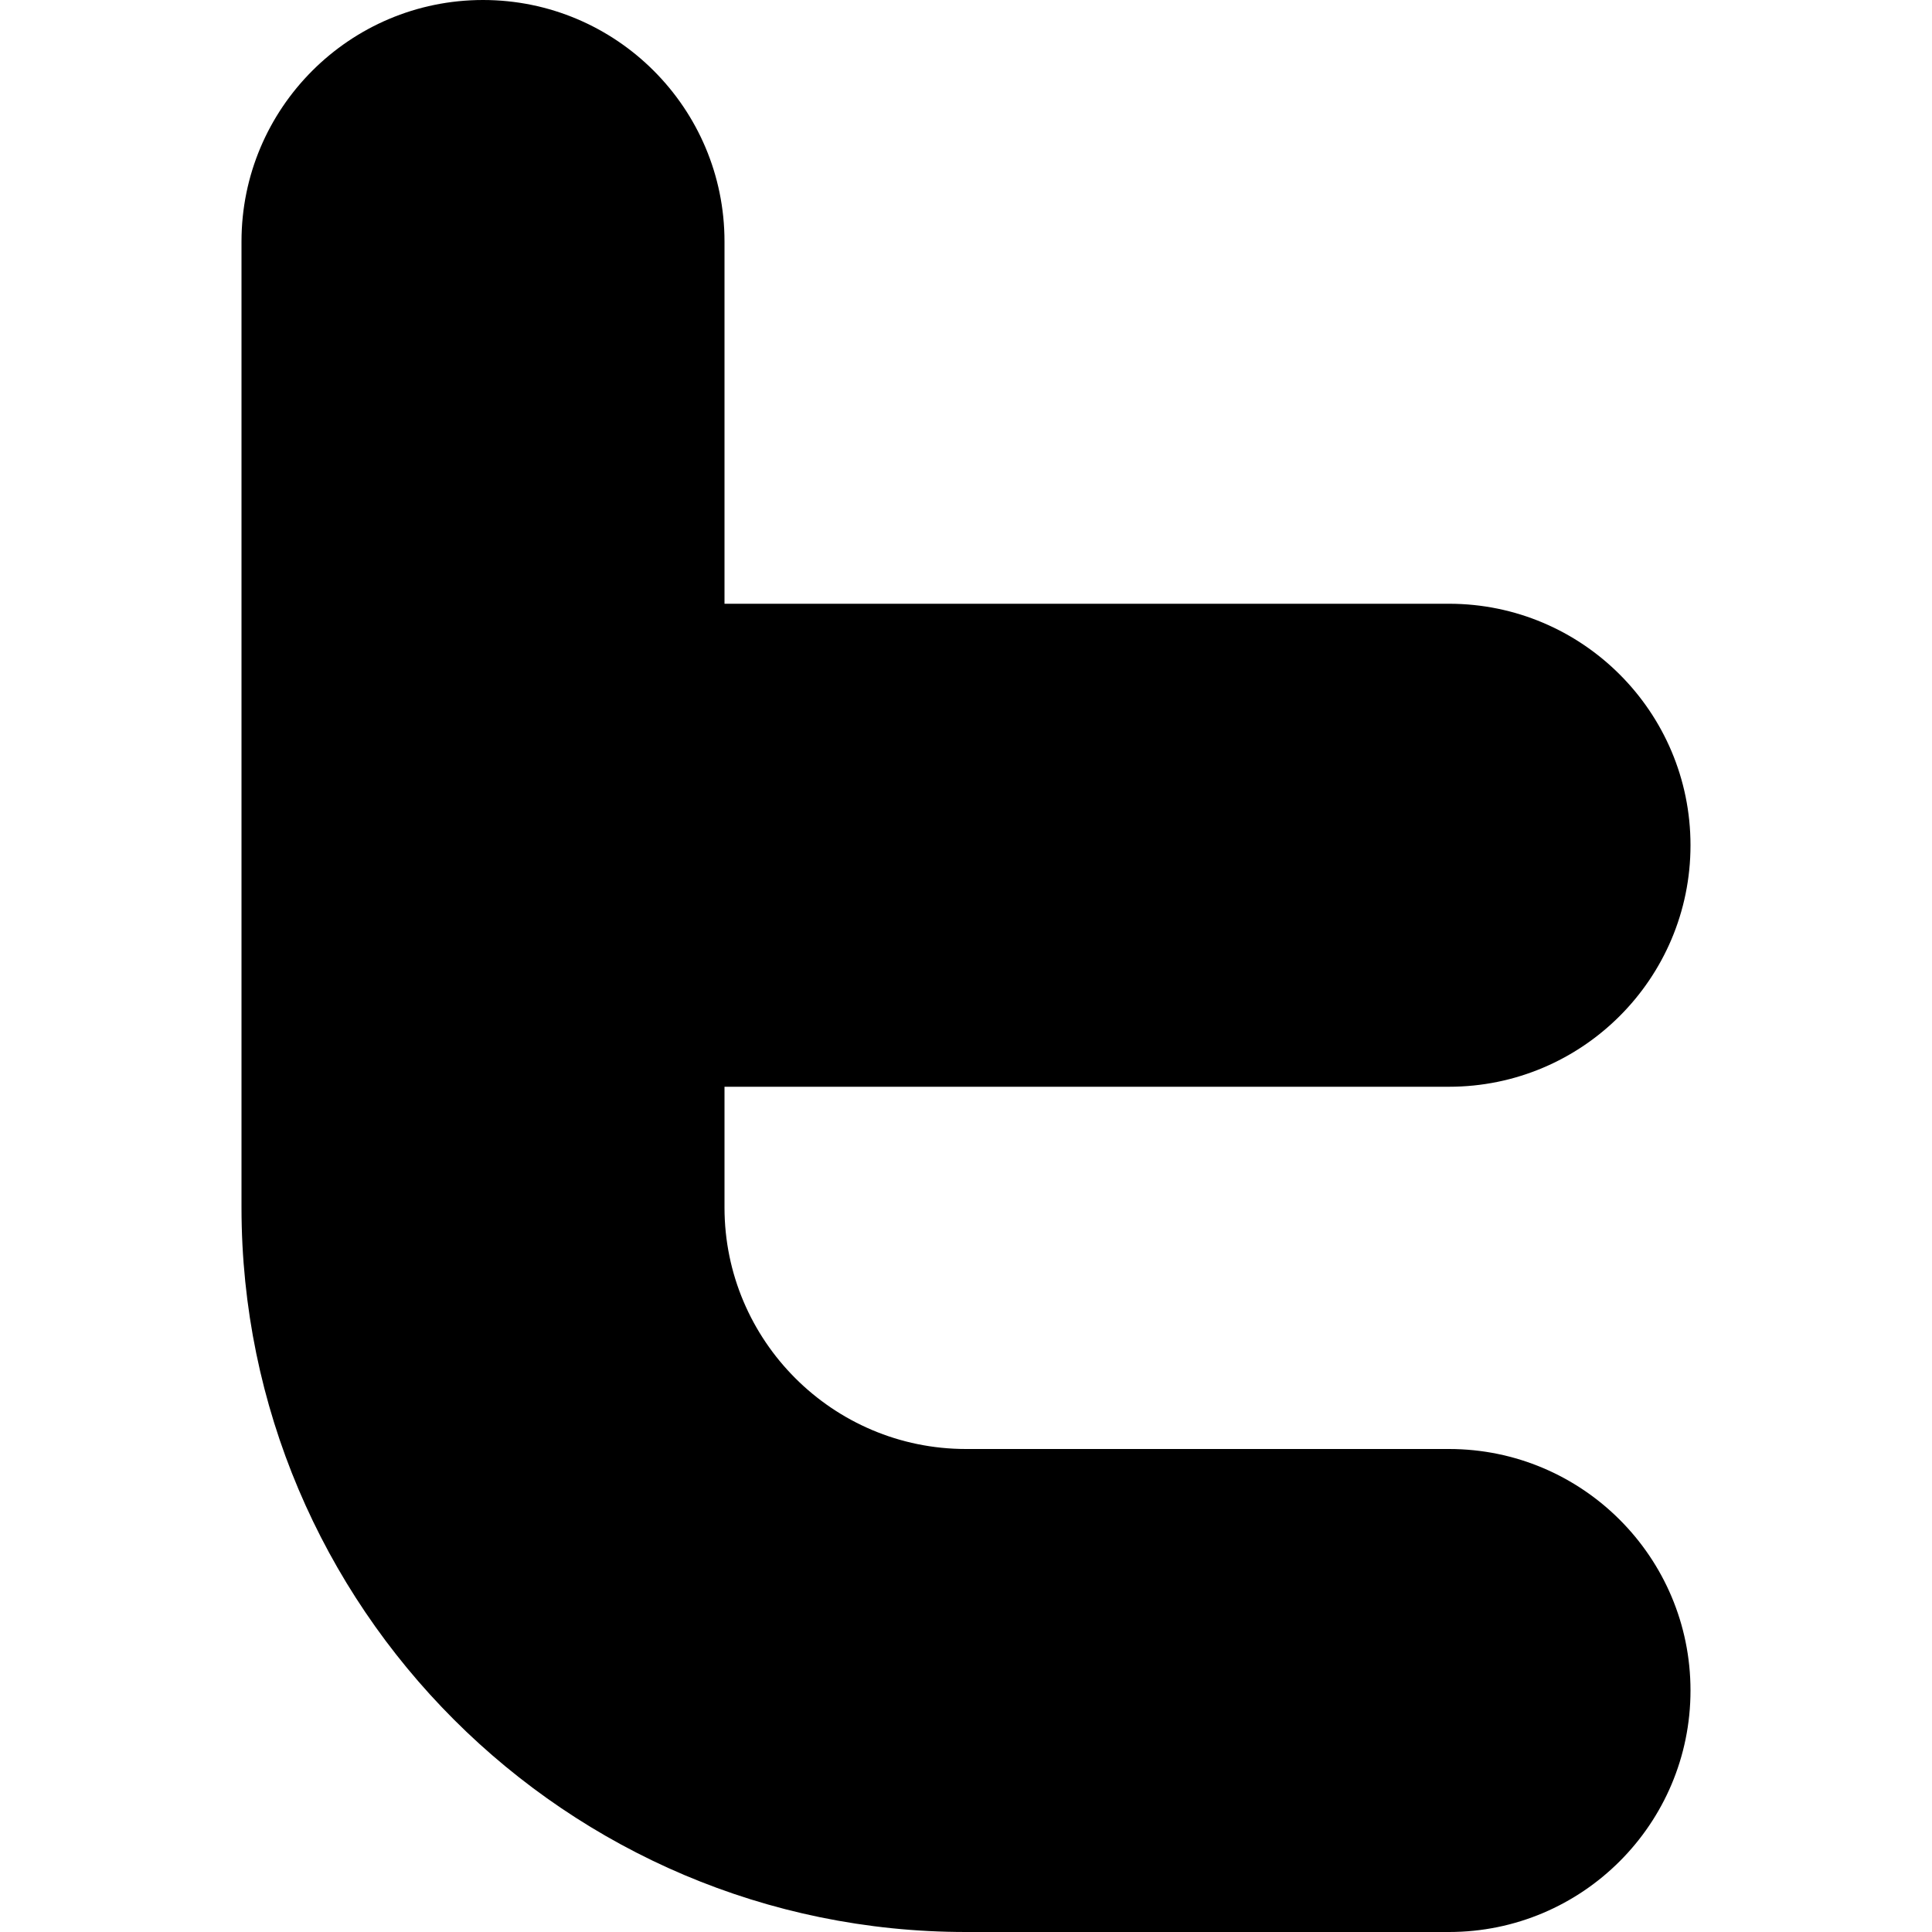
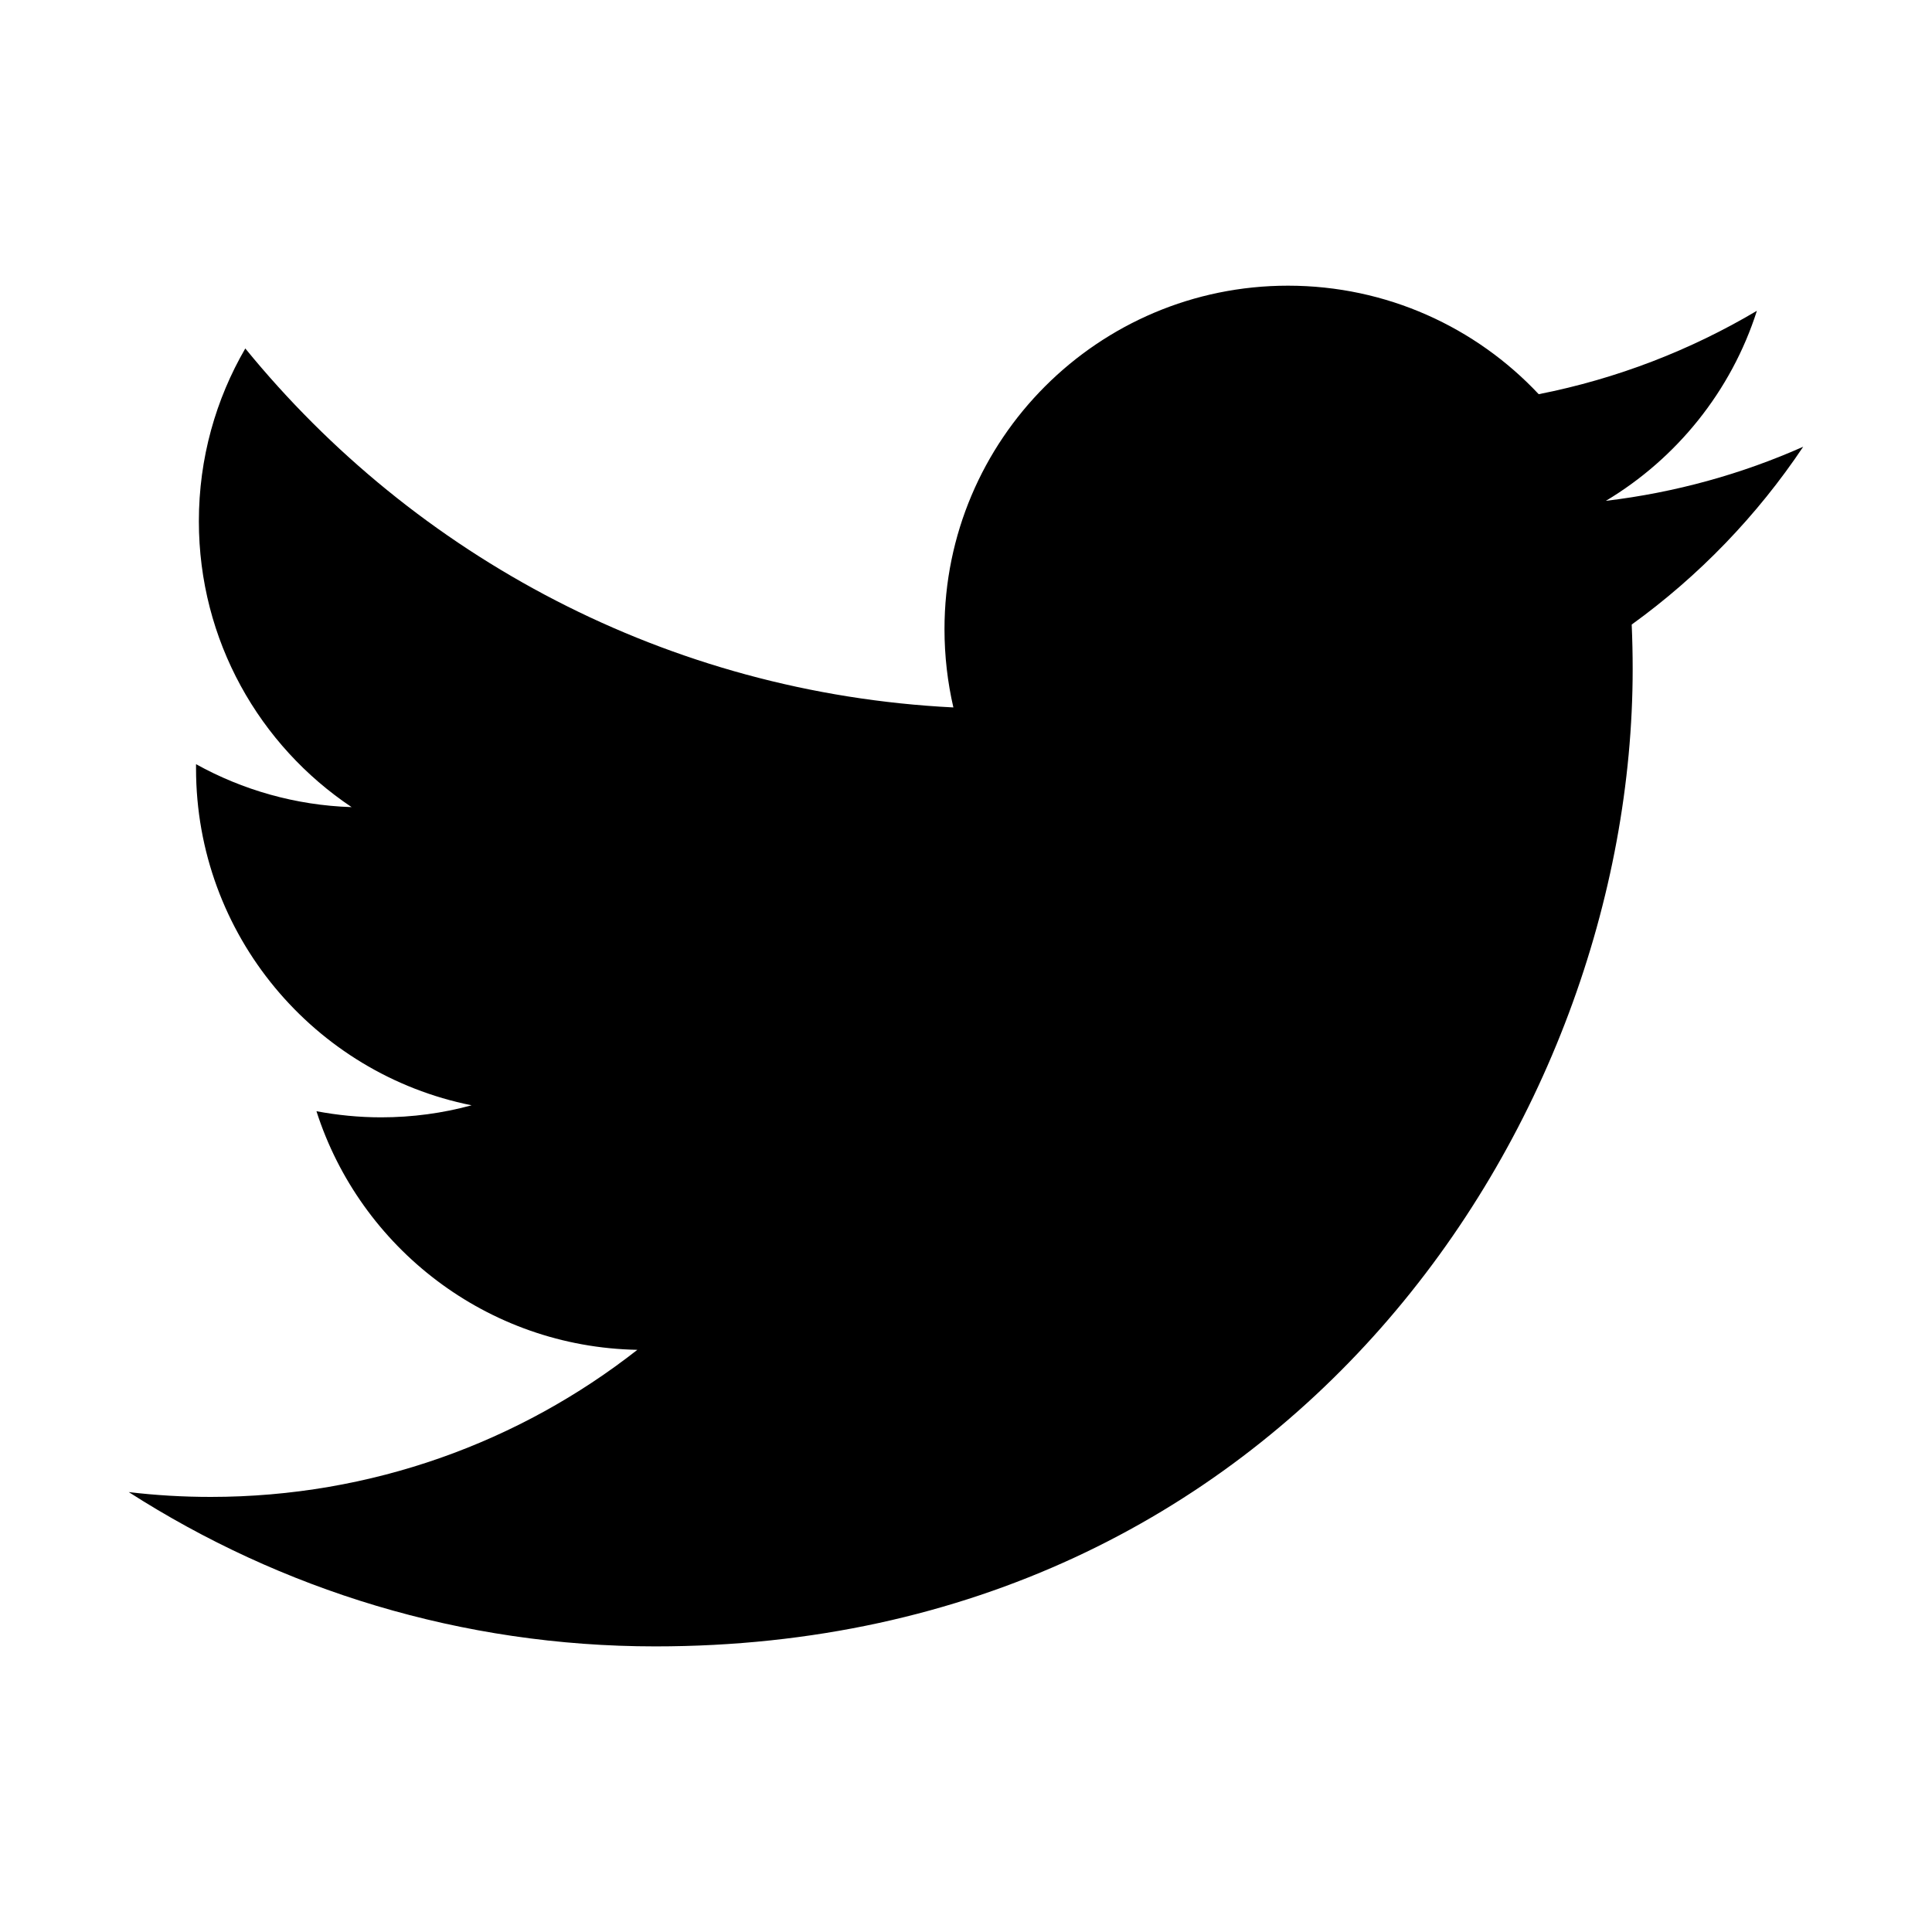
- <svg xmlns="http://www.w3.org/2000/svg" version="1.1" id="Capa_1" x="0px" y="0px" viewBox="0 0 512 512" style="enable-background:new 0 0 512 512;" xml:space="preserve">
-   <g>
-     <g>
-       <path d="M384,384H256c-35.296,0-64-28.704-64-64v-32h192c35.328,0,64-28.672,64-64s-28.672-64-64-64H192V64    c0-35.328-28.672-64-64-64S64,28.672,64,64v256c0,105.888,86.112,192,192,192h128c35.328,0,64-28.672,64-64S419.328,384,384,384z" />
-     </g>
-   </g>
-   <g>
- </g>
-   <g>
- </g>
-   <g>
- </g>
-   <g>
- </g>
-   <g>
- </g>
-   <g>
- </g>
-   <g>
- </g>
-   <g>
- </g>
-   <g>
- </g>
-   <g>
- </g>
-   <g>
- </g>
-   <g>
- </g>
-   <g>
- </g>
-   <g>
- </g>
-   <g>
- </g>
+ <svg xmlns="http://www.w3.org/2000/svg" class="fill" viewBox="0 0 30 30" width="25" height="25">
+   <path class="fill" d="M28,6.937c-0.957,0.425-1.985,0.711-3.064,0.84c1.102-0.66,1.947-1.705,2.345-2.951c-1.03,0.611-2.172,1.055-3.388,1.295 c-0.973-1.037-2.359-1.685-3.893-1.685c-2.946,0-5.334,2.389-5.334,5.334c0,0.418,0.048,0.826,0.138,1.215 c-4.433-0.222-8.363-2.346-10.995-5.574C3.351,6.199,3.088,7.115,3.088,8.094c0,1.85,0.941,3.483,2.372,4.439 c-0.874-0.028-1.697-0.268-2.416-0.667c0,0.023,0,0.044,0,0.067c0,2.585,1.838,4.741,4.279,5.23 c-0.447,0.122-0.919,0.187-1.406,0.187c-0.343,0-0.678-0.034-1.003-0.095c0.679,2.119,2.649,3.662,4.983,3.705 c-1.825,1.431-4.125,2.284-6.625,2.284c-0.43,0-0.855-0.025-1.273-0.075c2.361,1.513,5.164,2.396,8.177,2.396 c9.812,0,15.176-8.128,15.176-15.177c0-0.231-0.005-0.461-0.015-0.69C26.38,8.945,27.285,8.006,28,6.937z" />
</svg>
